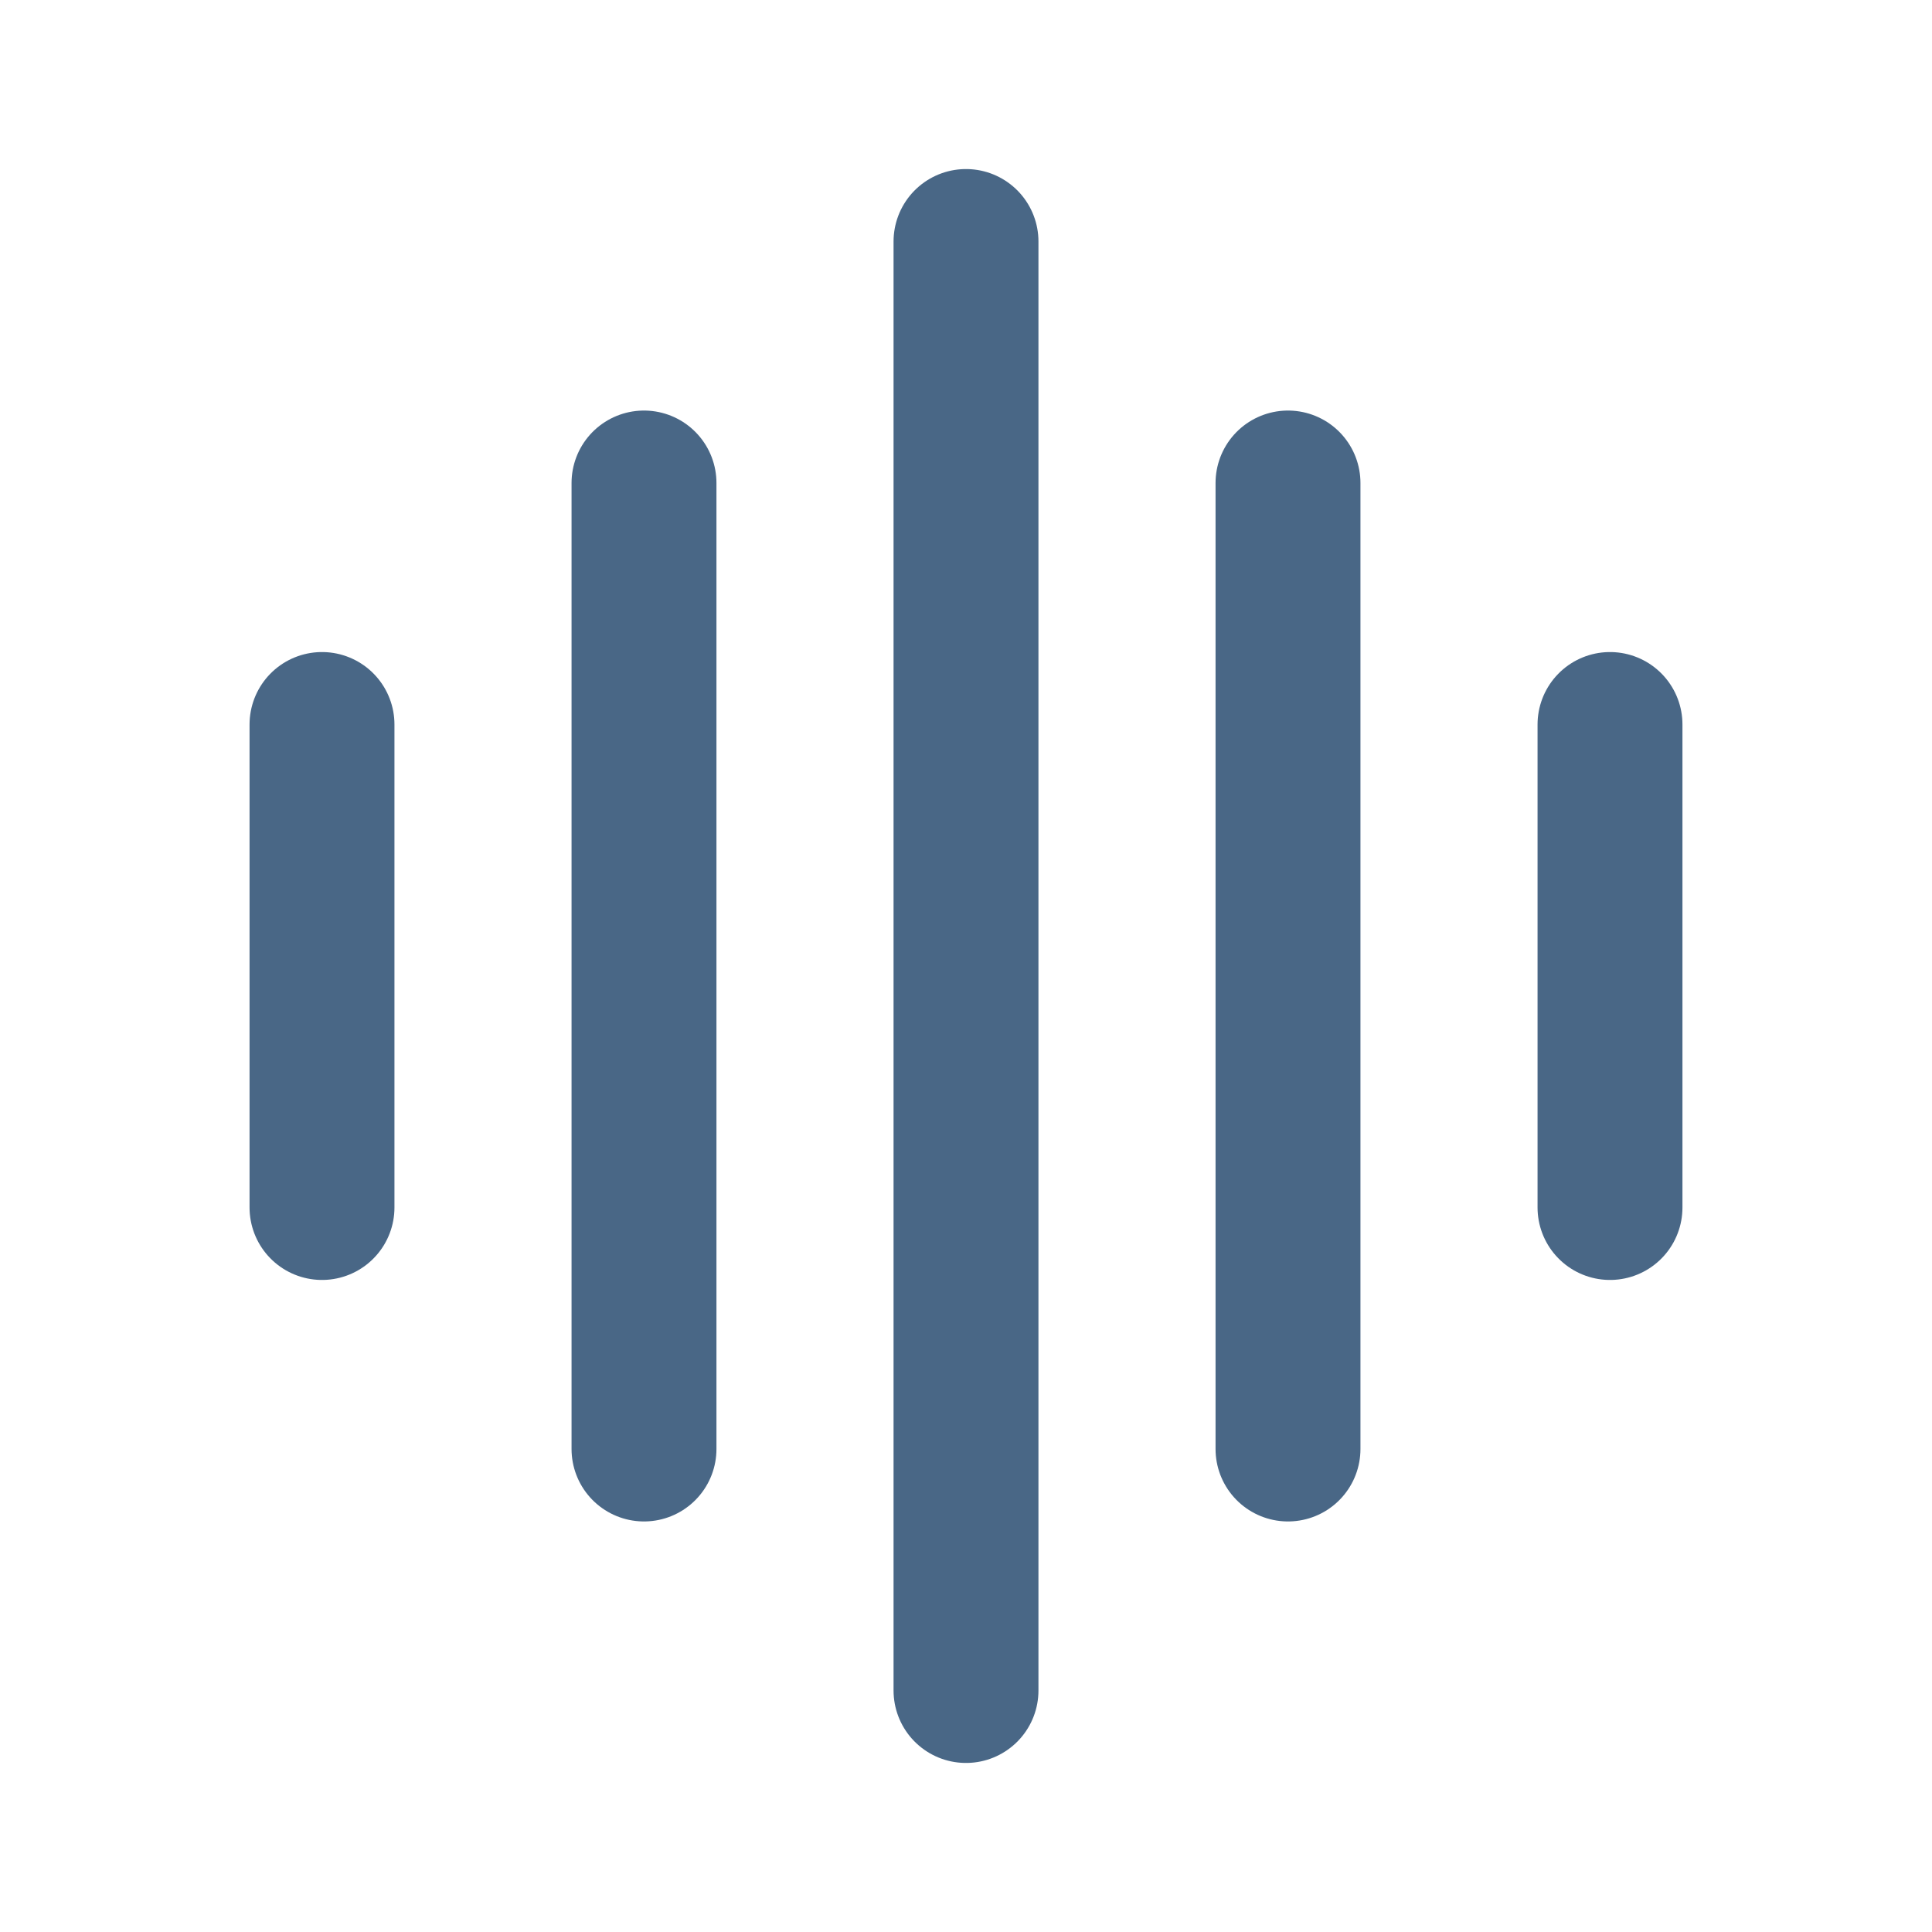
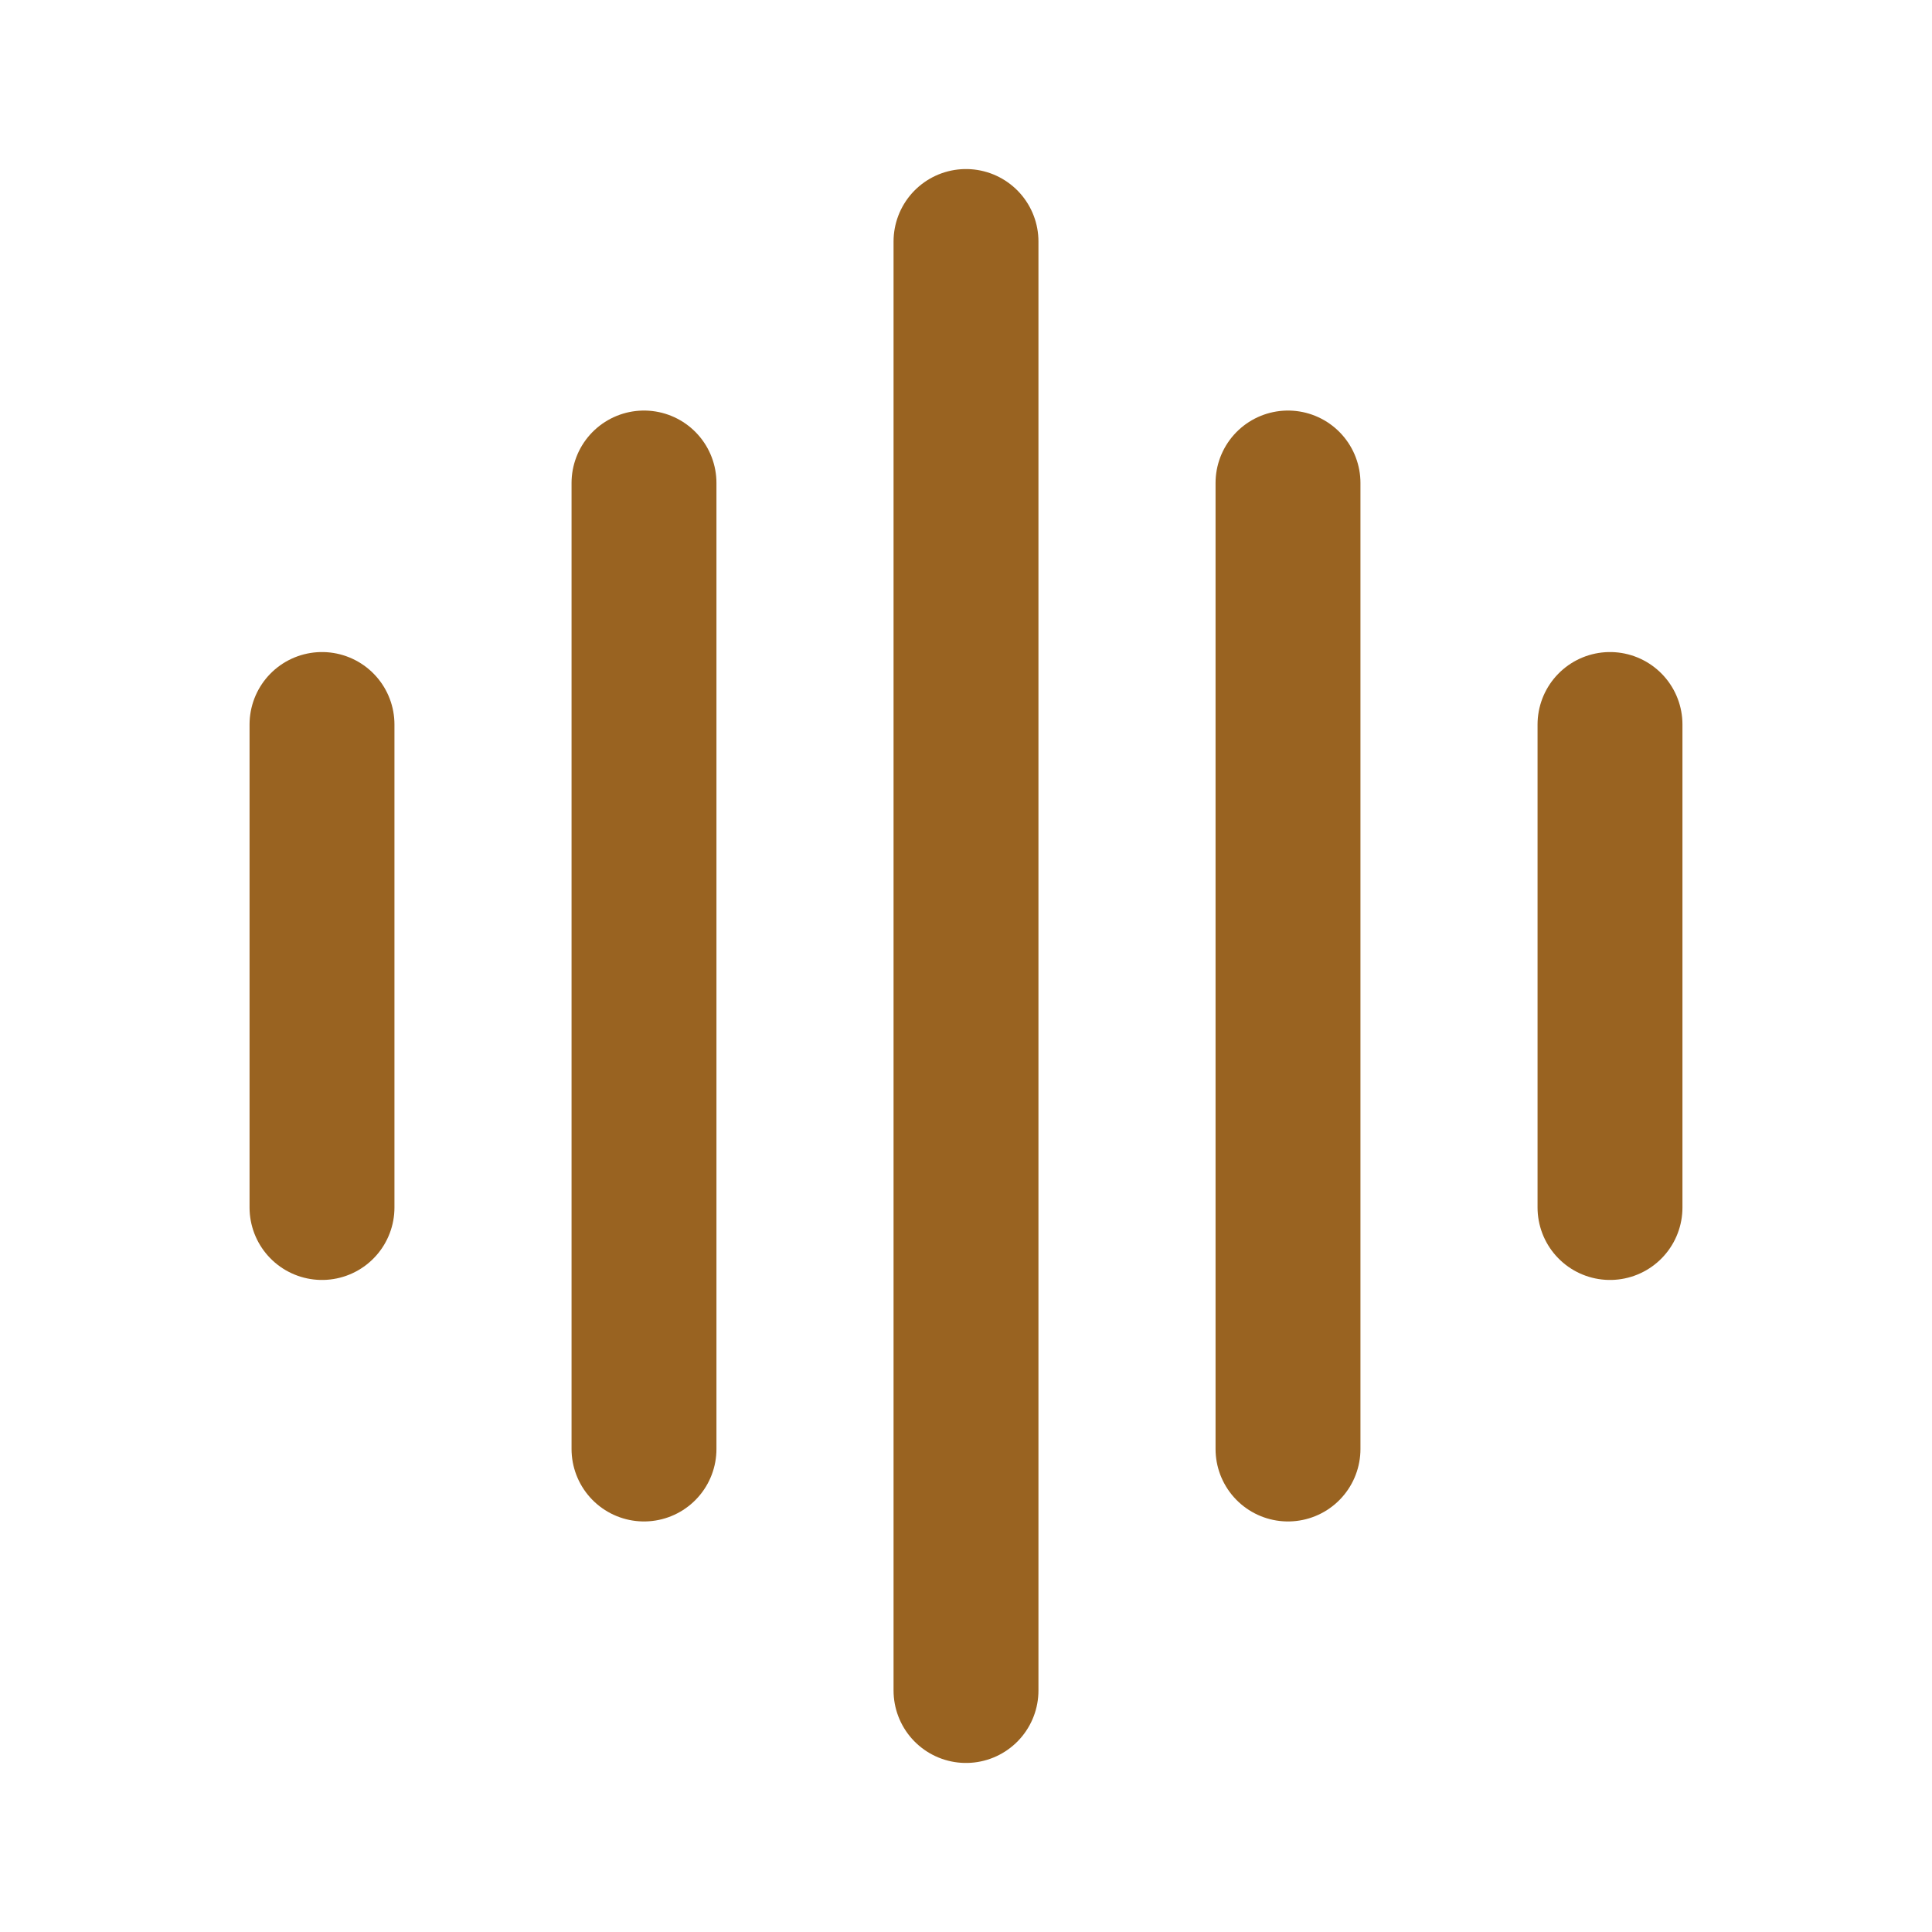
- <svg xmlns="http://www.w3.org/2000/svg" viewBox="0 0 24 24" fill="none" color="#496786" stroke="#496786" stroke-width="1.8" stroke-linecap="round" stroke-linejoin="round">
+ <svg xmlns="http://www.w3.org/2000/svg" viewBox="0 0 24 24" fill="none" color="#996321" stroke="#996321" stroke-width="1.8" stroke-linecap="round" stroke-linejoin="round">
  <path d="M4 9v6M8 6v12M12 3v18M16 6v12M20 9v6" />
</svg>
